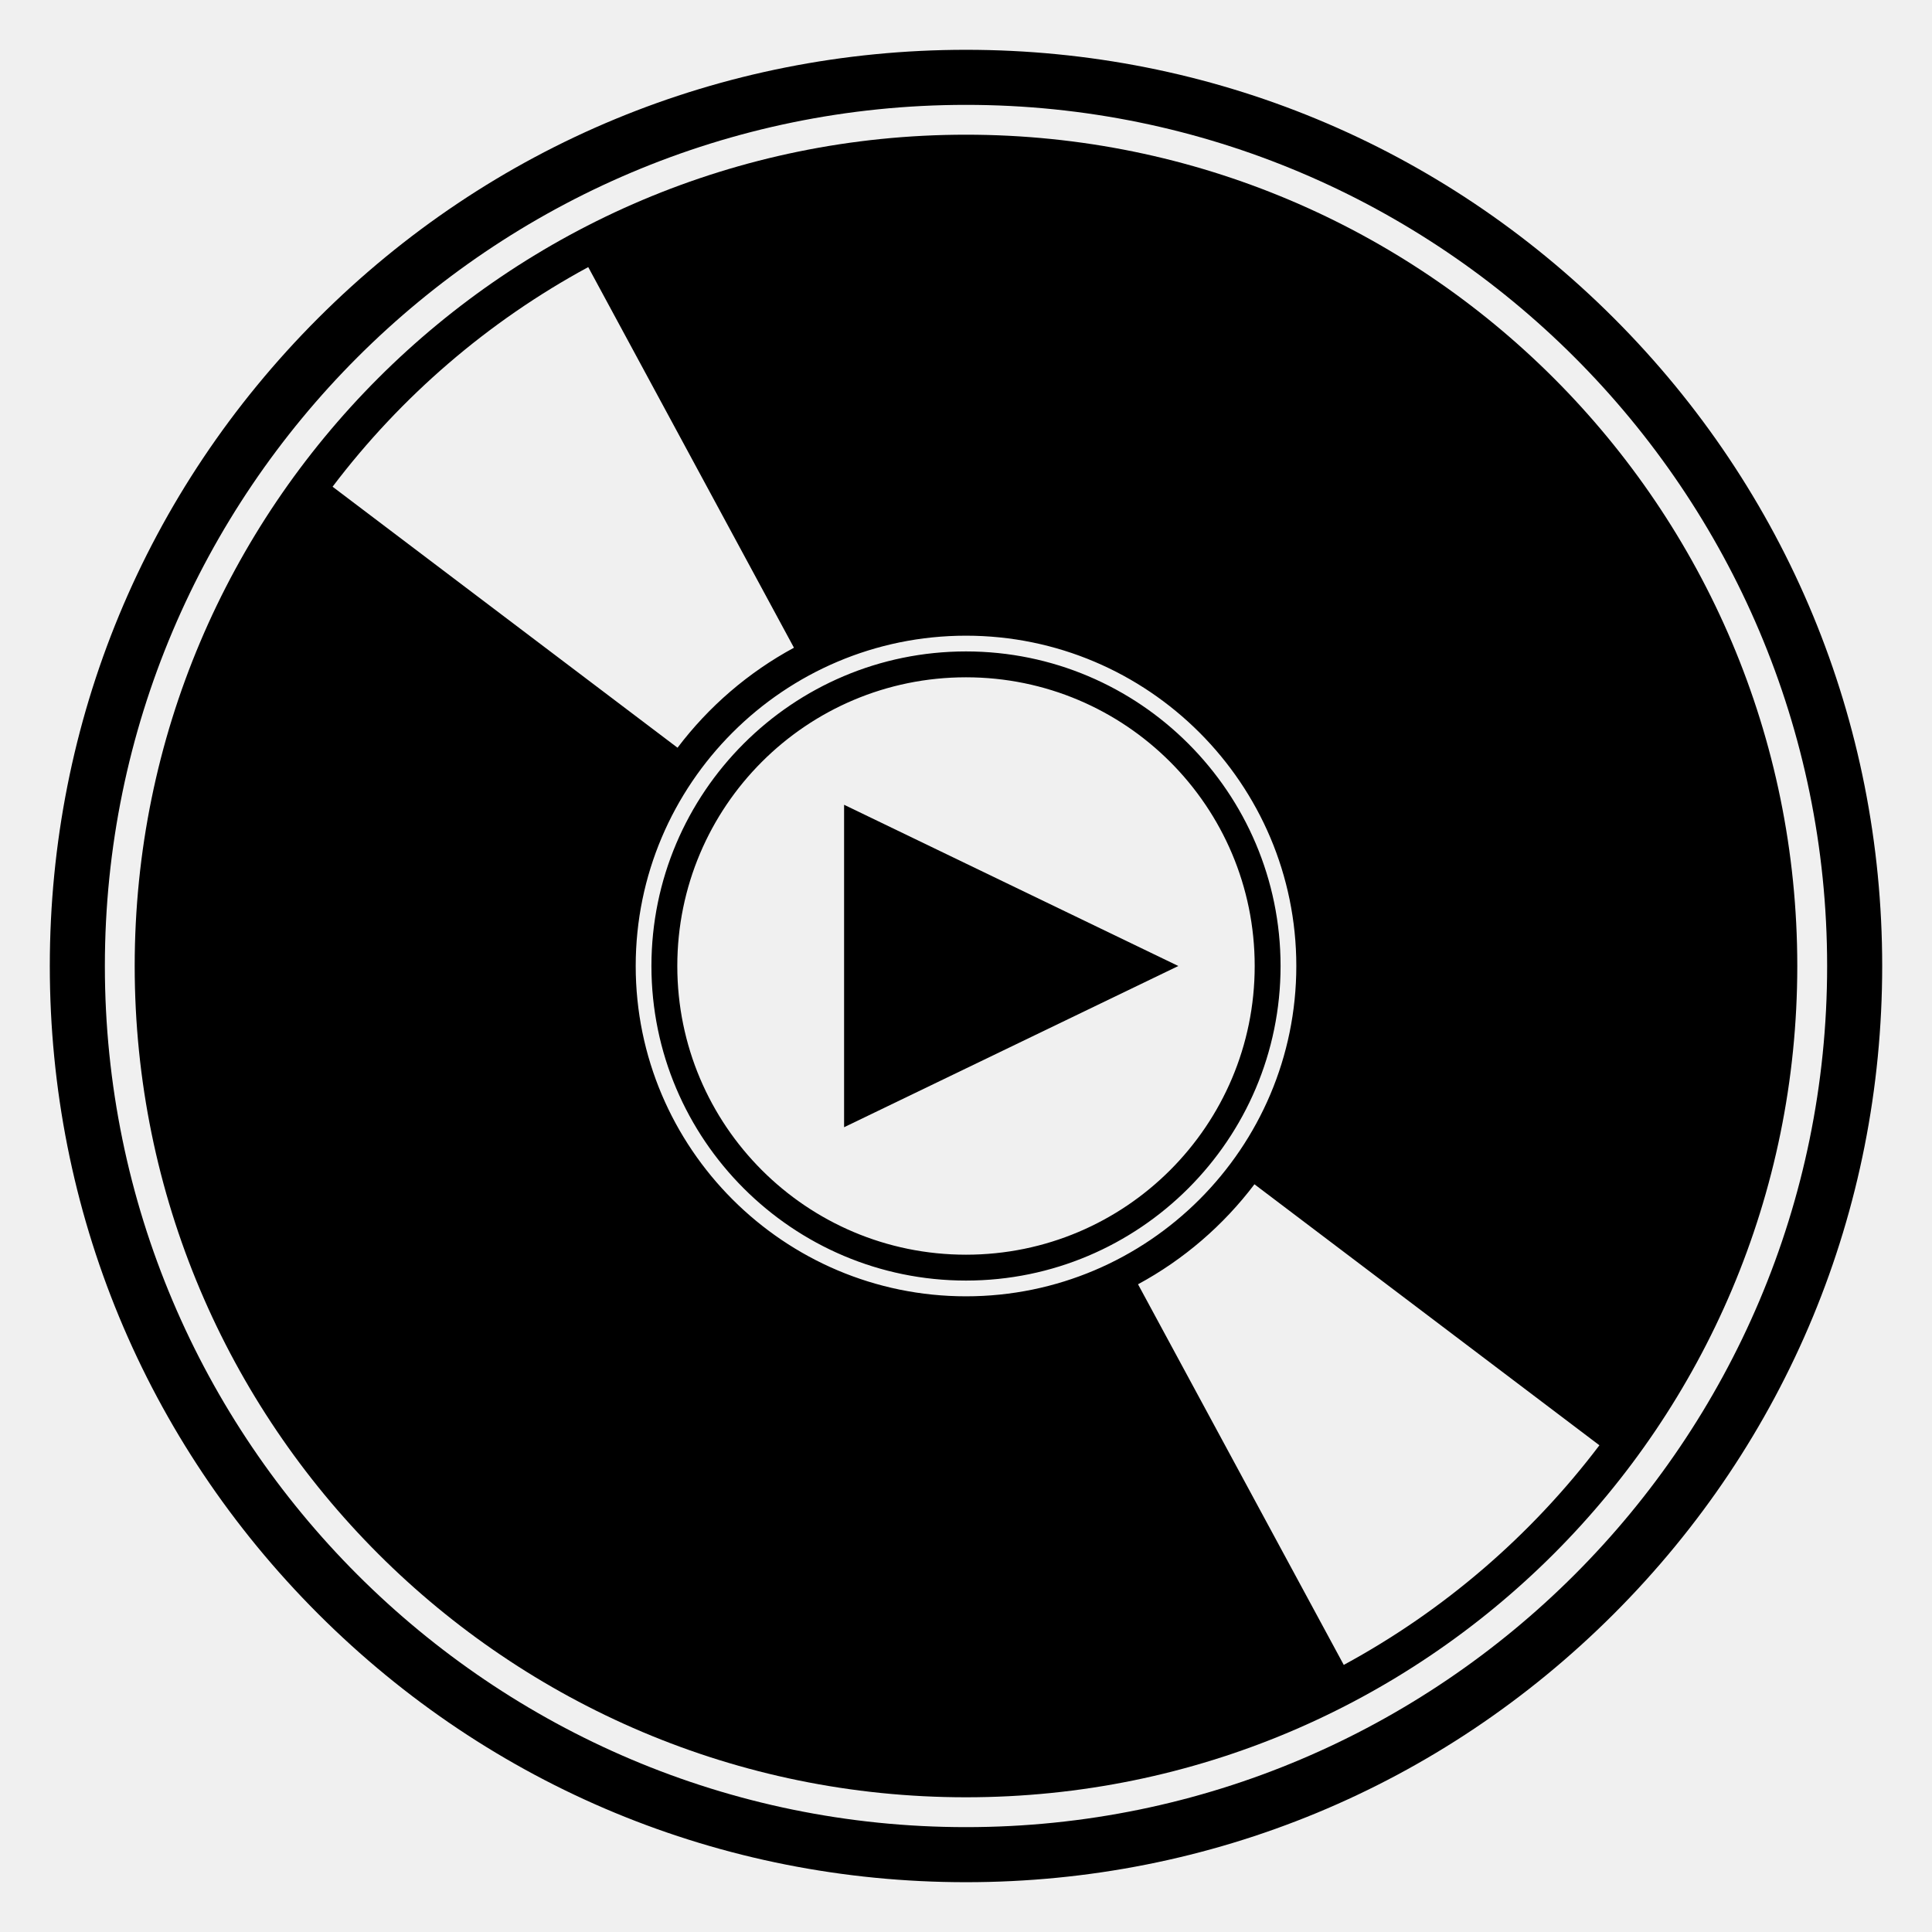
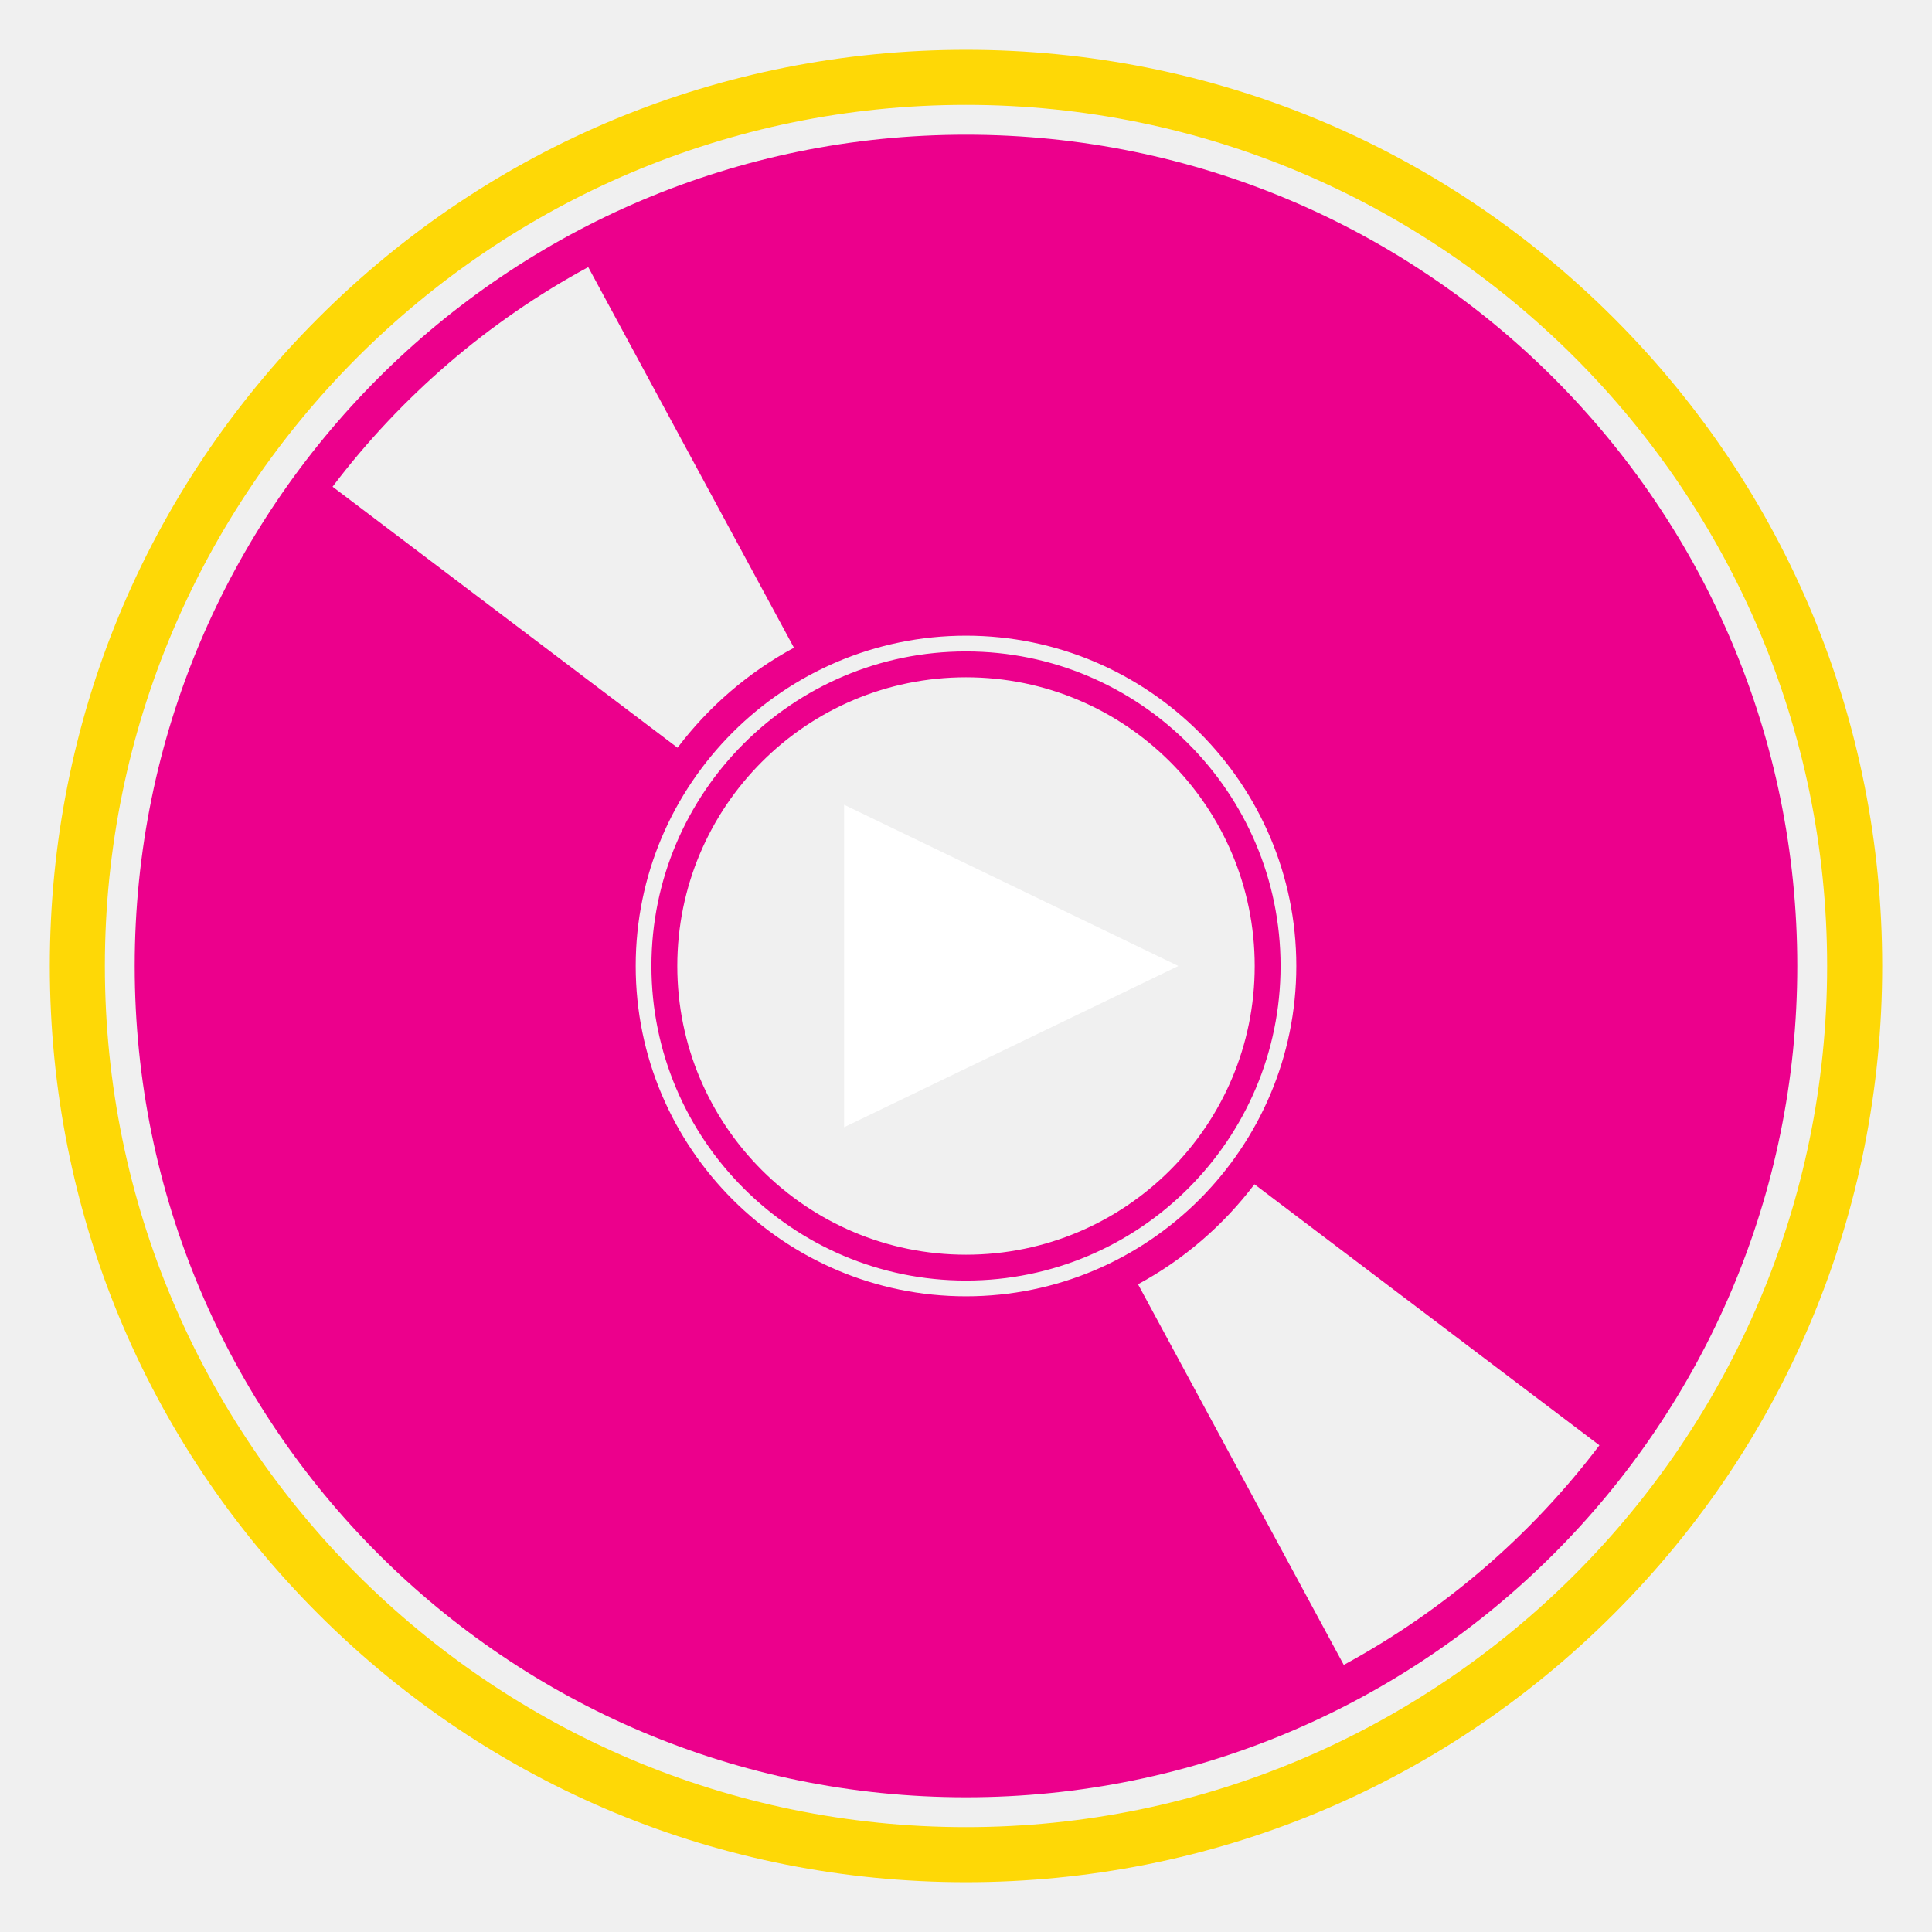
- <svg xmlns="http://www.w3.org/2000/svg" version="1.1" x="0px" y="0px" width="100px" height="100px" viewBox="0 0 100 100" enable-background="new 0 0 100 100" xml:space="preserve">
-   <path d="M50,33.718c-8.978,0-16.282,7.305-16.282,16.282S41.022,66.282,50,66.282S66.282,58.978,66.282,50S58.978,33.718,50,33.718z   M50,64.943c-8.253,0-14.943-6.69-14.943-14.943S41.747,35.057,50,35.057S64.943,41.747,64.943,50S58.253,64.943,50,64.943z   M50,33.718c-8.978,0-16.282,7.305-16.282,16.282S41.022,66.282,50,66.282S66.282,58.978,66.282,50S58.978,33.718,50,33.718z   M50,64.943c-8.253,0-14.943-6.69-14.943-14.943S41.747,35.057,50,35.057S64.943,41.747,64.943,50S58.253,64.943,50,64.943z   M50,33.718c-8.978,0-16.282,7.305-16.282,16.282S41.022,66.282,50,66.282S66.282,58.978,66.282,50S58.978,33.718,50,33.718z   M50,64.943c-8.253,0-14.943-6.69-14.943-14.943S41.747,35.057,50,35.057S64.943,41.747,64.943,50S58.253,64.943,50,64.943z   M50,33.718c-8.978,0-16.282,7.305-16.282,16.282S41.022,66.282,50,66.282S66.282,58.978,66.282,50S58.978,33.718,50,33.718z   M50,64.943c-8.253,0-14.943-6.69-14.943-14.943S41.747,35.057,50,35.057S64.943,41.747,64.943,50S58.253,64.943,50,64.943z   M50,33.718c-8.978,0-16.282,7.305-16.282,16.282S41.022,66.282,50,66.282S66.282,58.978,66.282,50S58.978,33.718,50,33.718z   M50,64.943c-8.253,0-14.943-6.69-14.943-14.943S41.747,35.057,50,35.057S64.943,41.747,64.943,50S58.253,64.943,50,64.943z   M50,33.718c-8.978,0-16.282,7.305-16.282,16.282S41.022,66.282,50,66.282S66.282,58.978,66.282,50S58.978,33.718,50,33.718z   M50,64.943c-8.253,0-14.943-6.69-14.943-14.943S41.747,35.057,50,35.057S64.943,41.747,64.943,50S58.253,64.943,50,64.943z   M50,6.972C26.236,6.972,6.972,26.236,6.972,50S26.236,93.027,50,93.027S93.027,73.764,93.027,50S73.764,6.972,50,6.972z   M17.214,25.192c3.537-4.669,8.049-8.559,13.233-11.367l10.648,19.701c-2.361,1.276-4.417,3.049-6.026,5.176L17.214,25.192z   M32.904,50c0-9.428,7.669-17.097,17.096-17.097c9.428,0,17.097,7.669,17.097,17.097S59.428,67.097,50,67.097  C40.573,67.097,32.904,59.428,32.904,50z M69.553,86.175L58.904,66.474c2.361-1.276,4.417-3.049,6.026-5.176l17.855,13.51  C79.249,79.477,74.736,83.366,69.553,86.175z M50,33.718c-8.978,0-16.282,7.305-16.282,16.282S41.022,66.282,50,66.282  S66.282,58.978,66.282,50S58.978,33.718,50,33.718z M50,64.943c-8.253,0-14.943-6.69-14.943-14.943S41.747,35.057,50,35.057  S64.943,41.747,64.943,50S58.253,64.943,50,64.943z M50,33.718c-8.978,0-16.282,7.305-16.282,16.282S41.022,66.282,50,66.282  S66.282,58.978,66.282,50S58.978,33.718,50,33.718z M50,64.943c-8.253,0-14.943-6.69-14.943-14.943S41.747,35.057,50,35.057  S64.943,41.747,64.943,50S58.253,64.943,50,64.943z M50,33.718c-8.978,0-16.282,7.305-16.282,16.282S41.022,66.282,50,66.282  S66.282,58.978,66.282,50S58.978,33.718,50,33.718z M50,64.943c-8.253,0-14.943-6.69-14.943-14.943S41.747,35.057,50,35.057  S64.943,41.747,64.943,50S58.253,64.943,50,64.943z M50,33.718c-8.978,0-16.282,7.305-16.282,16.282S41.022,66.282,50,66.282  S66.282,58.978,66.282,50S58.978,33.718,50,33.718z M50,64.943c-8.253,0-14.943-6.69-14.943-14.943S41.747,35.057,50,35.057  S64.943,41.747,64.943,50S58.253,64.943,50,64.943z M50,33.718c-8.978,0-16.282,7.305-16.282,16.282S41.022,66.282,50,66.282  S66.282,58.978,66.282,50S58.978,33.718,50,33.718z M50,64.943c-8.253,0-14.943-6.69-14.943-14.943S41.747,35.057,50,35.057  S64.943,41.747,64.943,50S58.253,64.943,50,64.943z" />
-   <path d="M83.533,16.467C74.576,7.512,62.668,2.578,50,2.578c-12.667,0-24.576,4.934-33.533,13.889  C7.512,25.424,2.578,37.332,2.578,50s4.934,24.576,13.889,33.533C25.424,92.488,37.333,97.422,50,97.422  c12.668,0,24.576-4.934,33.533-13.889C92.488,74.576,97.422,62.668,97.422,50S92.488,25.424,83.533,16.467z M50,94.572  C25.422,94.572,5.428,74.578,5.428,50S25.422,5.428,50,5.428S94.572,25.422,94.572,50S74.578,94.572,50,94.572z" />
-   <polygon points="60.99,50 43.69,58.345 43.69,41.655 " />
+ <svg xmlns="http://www.w3.org/2000/svg" version="1.1" id="Layer_1" x="0px" y="0px" width="100px" height="100px" viewBox="0 0 100 100" enable-background="new 0 0 100 100" xml:space="preserve">
+   <path fill="#EC008C" d="M50,33.718c-8.978,0-16.282,7.305-16.282,16.282S41.022,66.282,50,66.282S66.282,58.978,66.282,50  S58.978,33.718,50,33.718z M50,64.943c-8.253,0-14.943-6.69-14.943-14.943S41.747,35.057,50,35.057S64.943,41.747,64.943,50  S58.253,64.943,50,64.943z M50,33.718c-8.978,0-16.282,7.305-16.282,16.282S41.022,66.282,50,66.282S66.282,58.978,66.282,50  S58.978,33.718,50,33.718z M50,64.943c-8.253,0-14.943-6.69-14.943-14.943S41.747,35.057,50,35.057S64.943,41.747,64.943,50  S58.253,64.943,50,64.943z M50,33.718c-8.978,0-16.282,7.305-16.282,16.282S41.022,66.282,50,66.282S66.282,58.978,66.282,50  S58.978,33.718,50,33.718z M50,64.943c-8.253,0-14.943-6.69-14.943-14.943S41.747,35.057,50,35.057S64.943,41.747,64.943,50  S58.253,64.943,50,64.943z M50,33.718c-8.978,0-16.282,7.305-16.282,16.282S41.022,66.282,50,66.282S66.282,58.978,66.282,50  S58.978,33.718,50,33.718z M50,64.943c-8.253,0-14.943-6.69-14.943-14.943S41.747,35.057,50,35.057S64.943,41.747,64.943,50  S58.253,64.943,50,64.943z M50,33.718c-8.978,0-16.282,7.305-16.282,16.282S41.022,66.282,50,66.282S66.282,58.978,66.282,50  S58.978,33.718,50,33.718z M50,64.943c-8.253,0-14.943-6.69-14.943-14.943S41.747,35.057,50,35.057S64.943,41.747,64.943,50  S58.253,64.943,50,64.943z M50,33.718c-8.978,0-16.282,7.305-16.282,16.282S41.022,66.282,50,66.282S66.282,58.978,66.282,50  S58.978,33.718,50,33.718z M50,64.943c-8.253,0-14.943-6.69-14.943-14.943S41.747,35.057,50,35.057S64.943,41.747,64.943,50  S58.253,64.943,50,64.943z M50,6.972C26.236,6.972,6.972,26.236,6.972,50S26.236,93.027,50,93.027S93.027,73.764,93.027,50  S73.764,6.972,50,6.972z M17.214,25.192c3.537-4.669,8.049-8.559,13.233-11.367l10.648,19.701c-2.361,1.276-4.417,3.049-6.026,5.176  L17.214,25.192z M32.904,50c0-9.428,7.669-17.097,17.096-17.097c9.428,0,17.097,7.669,17.097,17.097S59.428,67.097,50,67.097  C40.573,67.097,32.904,59.428,32.904,50z M69.553,86.175L58.904,66.474c2.361-1.276,4.417-3.049,6.026-5.176l17.855,13.51  C79.249,79.477,74.736,83.366,69.553,86.175z M50,33.718c-8.978,0-16.282,7.305-16.282,16.282S41.022,66.282,50,66.282  S66.282,58.978,66.282,50S58.978,33.718,50,33.718z M50,64.943c-8.253,0-14.943-6.69-14.943-14.943S41.747,35.057,50,35.057  S64.943,41.747,64.943,50S58.253,64.943,50,64.943z M50,33.718c-8.978,0-16.282,7.305-16.282,16.282S41.022,66.282,50,66.282  S66.282,58.978,66.282,50S58.978,33.718,50,33.718z M50,64.943c-8.253,0-14.943-6.69-14.943-14.943S41.747,35.057,50,35.057  S64.943,41.747,64.943,50S58.253,64.943,50,64.943z M50,33.718c-8.978,0-16.282,7.305-16.282,16.282S41.022,66.282,50,66.282  S66.282,58.978,66.282,50S58.978,33.718,50,33.718z M50,64.943c-8.253,0-14.943-6.69-14.943-14.943S41.747,35.057,50,35.057  S64.943,41.747,64.943,50S58.253,64.943,50,64.943z M50,33.718c-8.978,0-16.282,7.305-16.282,16.282S41.022,66.282,50,66.282  S66.282,58.978,66.282,50S58.978,33.718,50,33.718z M50,64.943c-8.253,0-14.943-6.69-14.943-14.943S41.747,35.057,50,35.057  S64.943,41.747,64.943,50S58.253,64.943,50,64.943z M50,33.718c-8.978,0-16.282,7.305-16.282,16.282S41.022,66.282,50,66.282  S66.282,58.978,66.282,50S58.978,33.718,50,33.718z M50,64.943c-8.253,0-14.943-6.69-14.943-14.943S41.747,35.057,50,35.057  S64.943,41.747,64.943,50S58.253,64.943,50,64.943z" />
+   <path fill="#FED806" d="M83.533,16.467C74.576,7.512,62.668,2.578,50,2.578c-12.667,0-24.576,4.934-33.533,13.889  C7.512,25.424,2.578,37.332,2.578,50s4.934,24.576,13.889,33.533C25.424,92.488,37.333,97.422,50,97.422  c12.668,0,24.576-4.934,33.533-13.889C92.488,74.576,97.422,62.668,97.422,50S92.488,25.424,83.533,16.467z M50,94.572  C25.422,94.572,5.428,74.578,5.428,50S25.422,5.428,50,5.428S94.572,25.422,94.572,50S74.578,94.572,50,94.572z" />
+   <polygon fill="#FFFFFF" points="60.99,50 43.69,58.345 43.69,41.655 " />
</svg>
